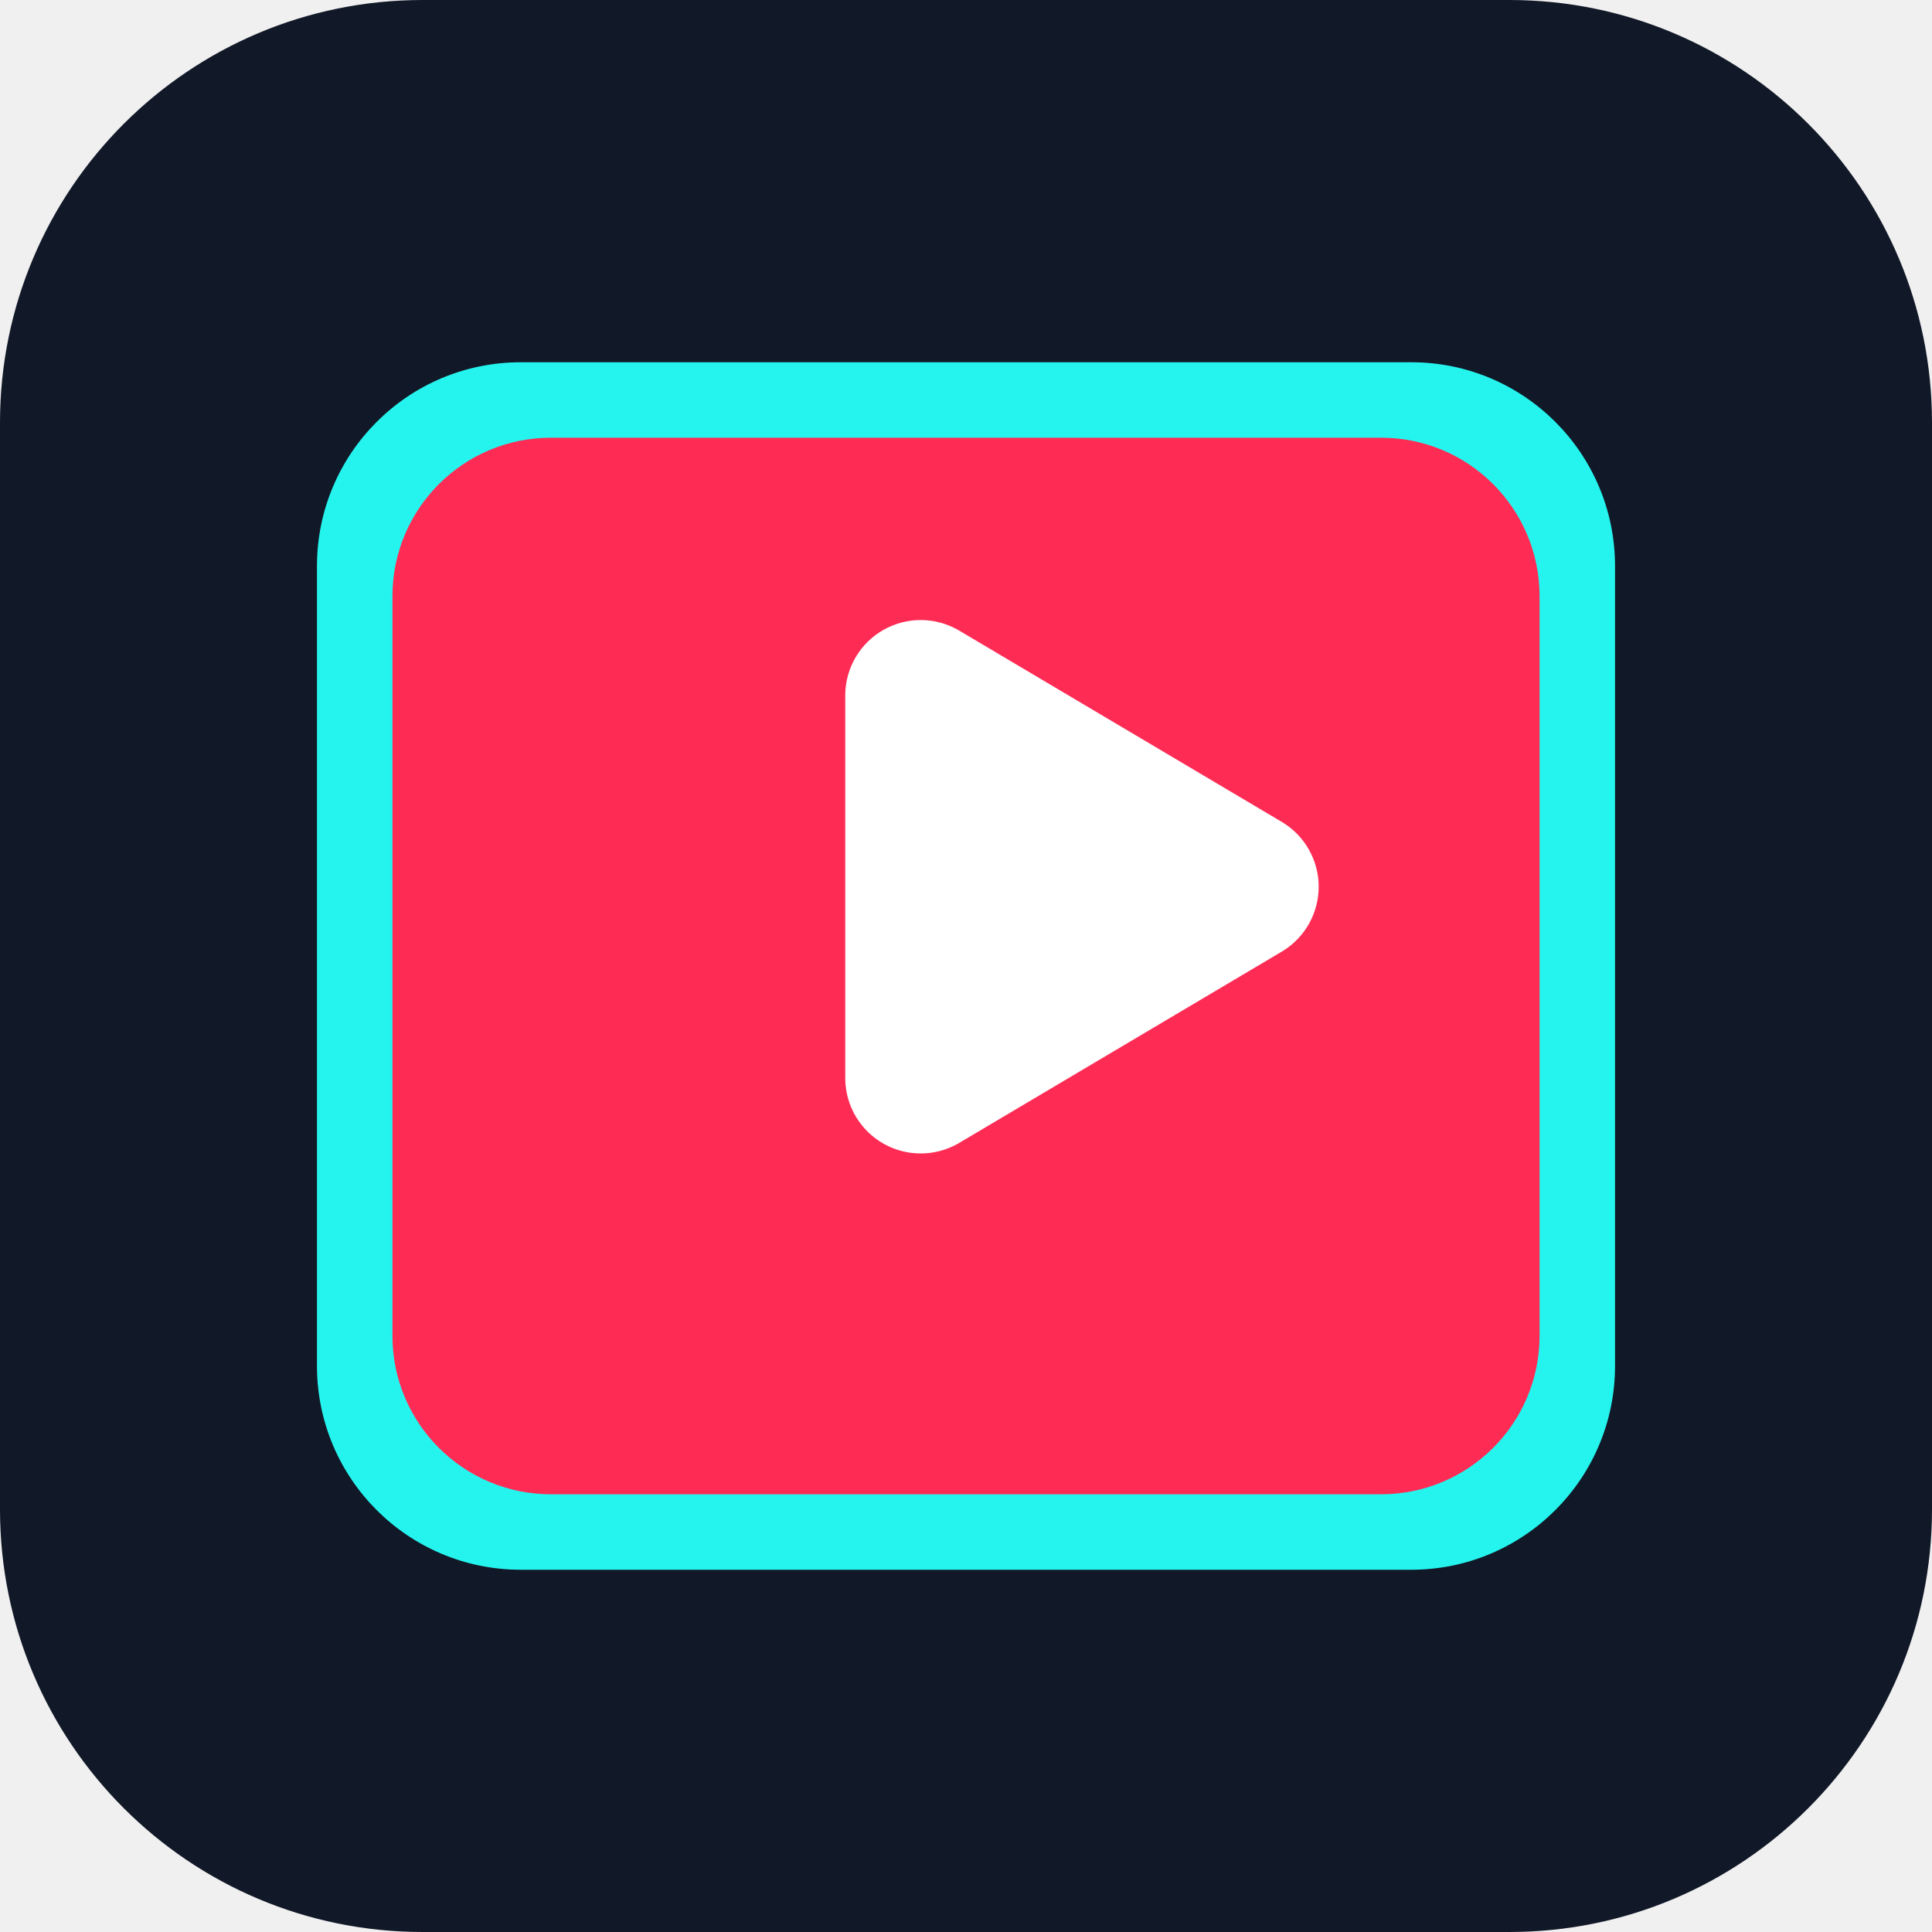
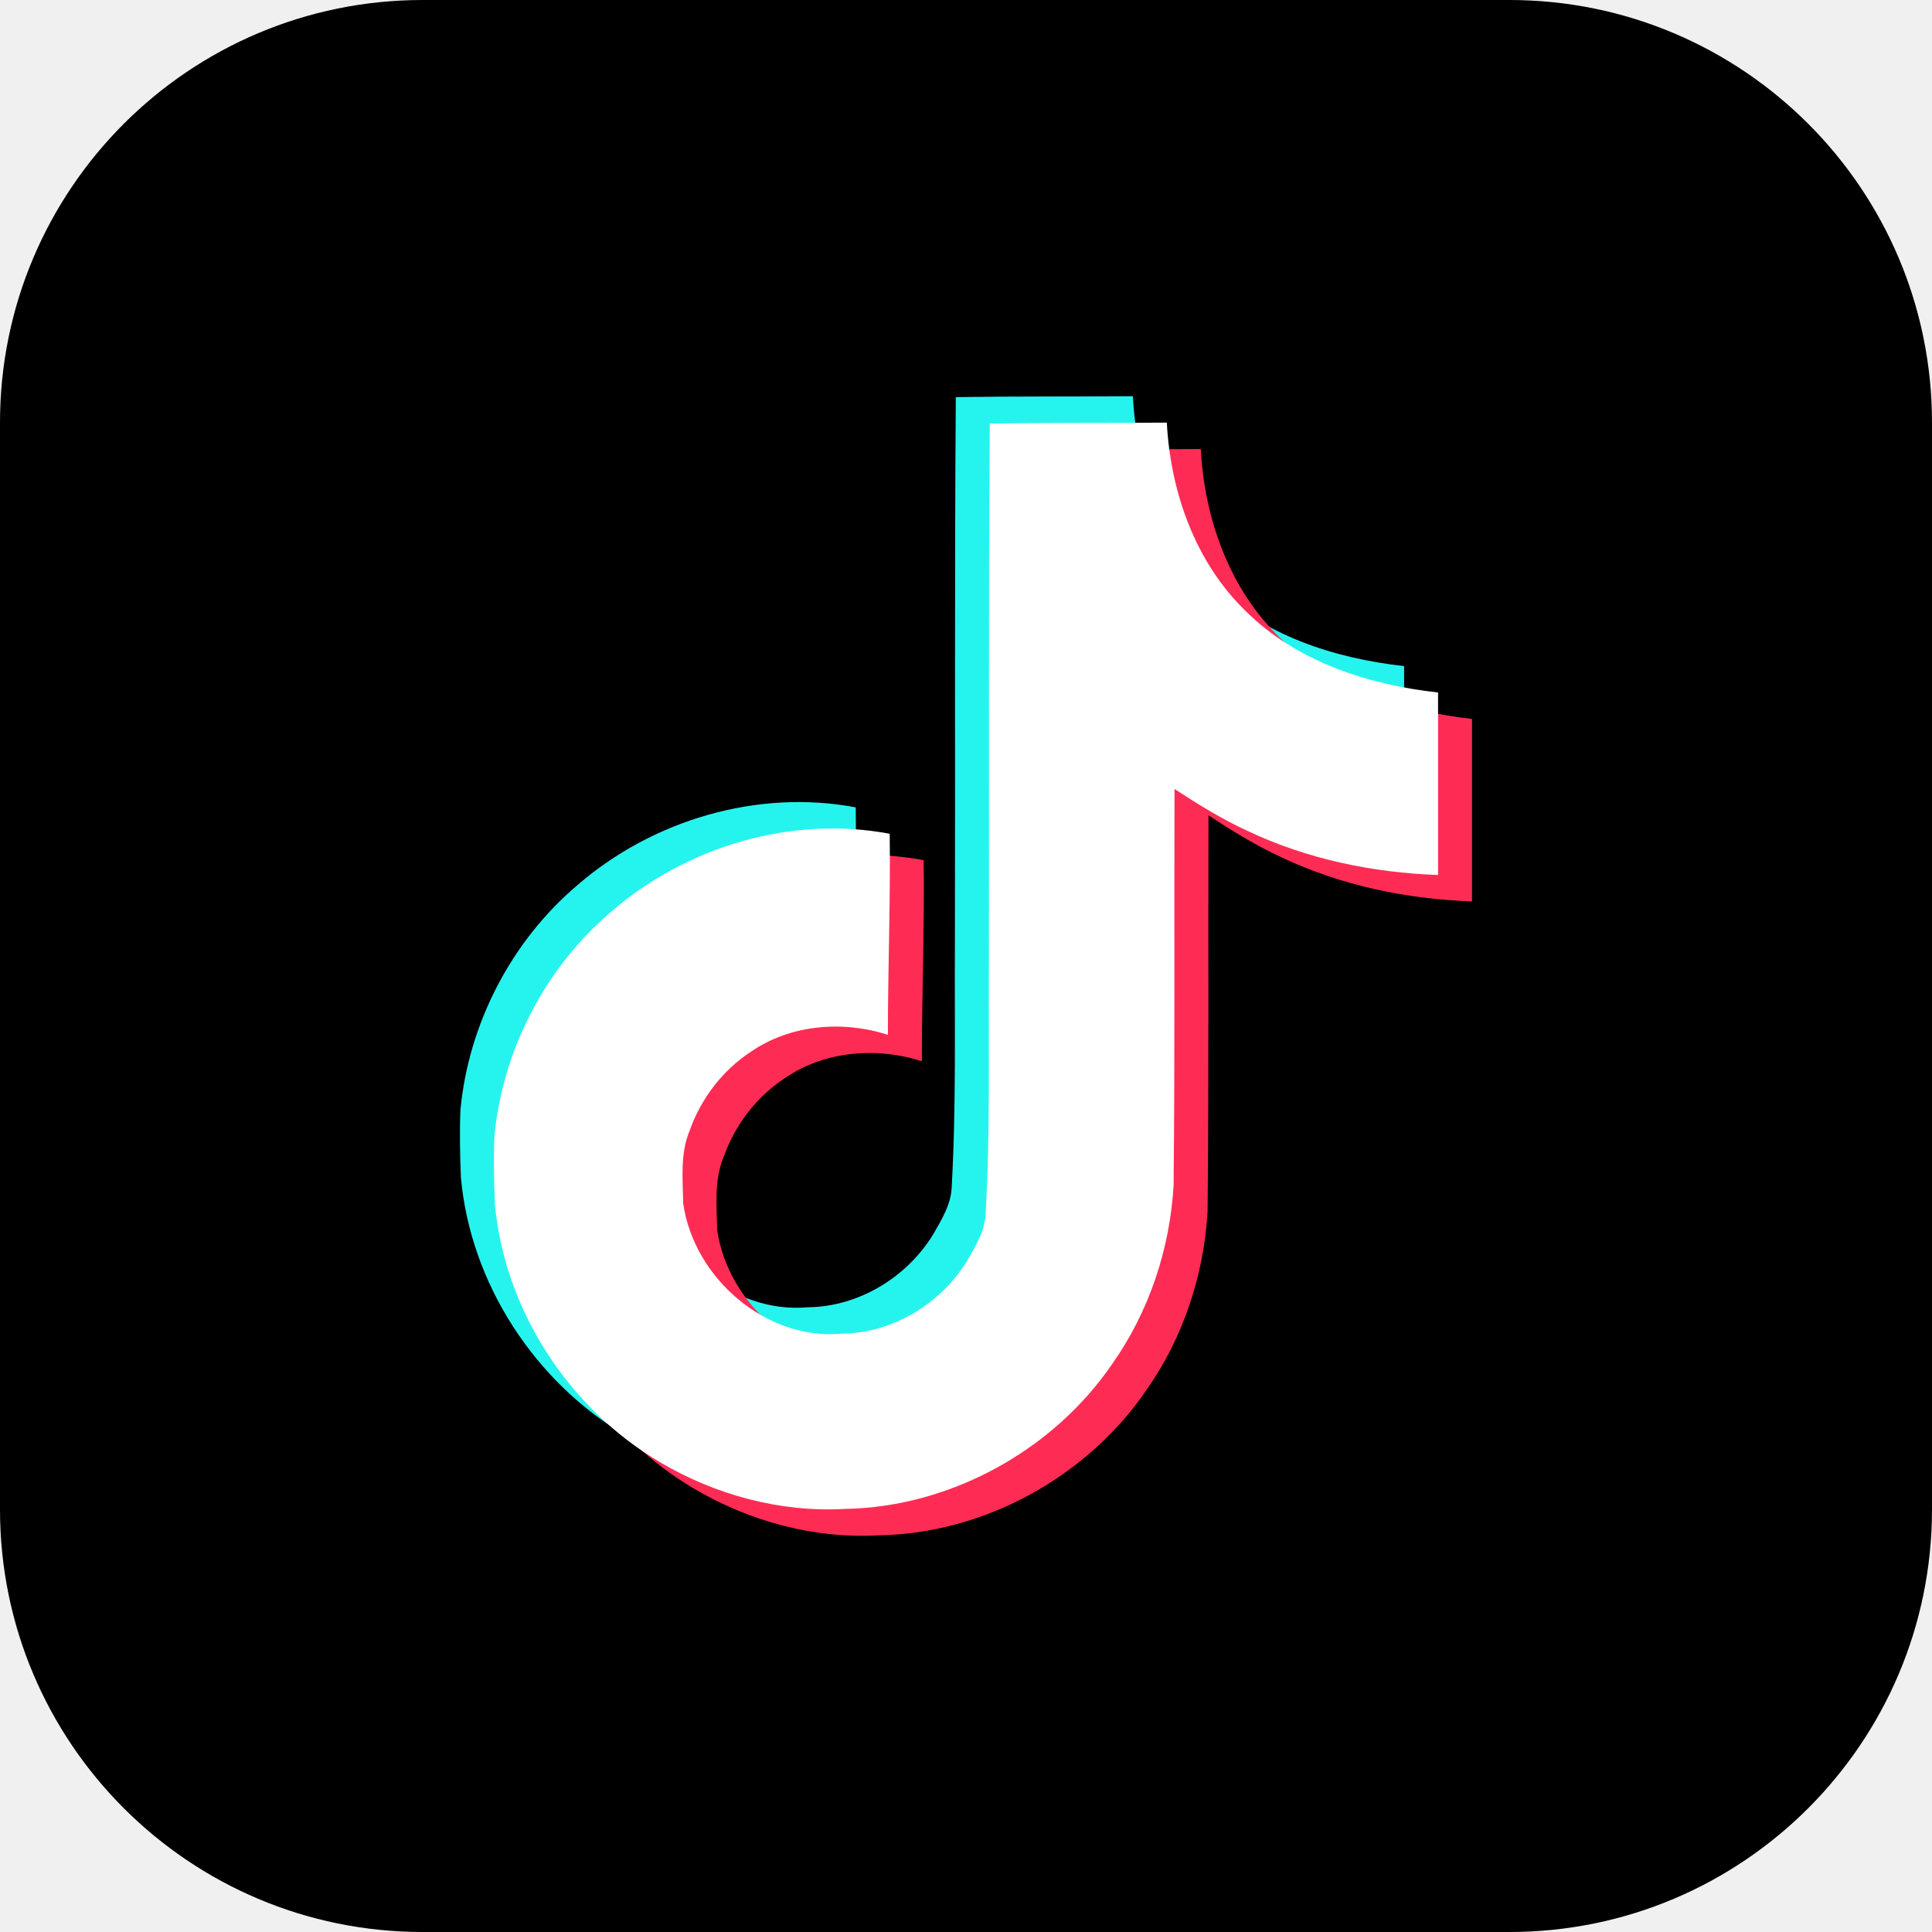
<svg xmlns="http://www.w3.org/2000/svg" width="512" height="512" viewBox="0 0 512 512">
-   <rect width="512" height="512" rx="112" fill="#111827" />
-   <rect x="84" y="96" width="344" height="320" rx="54" fill="#25F4EE" />
-   <rect x="104" y="116" width="304" height="280" rx="42" fill="#FE2C55" />
-   <path d="M224 184a20 20 0 0 1 30-17l86 51a20 20 0 0 1 0 34l-86 51a20 20 0 0 1-30-17z" fill="#FFFFFF" />
+   <rect width="512" height="512" rx="112" fill="#000000" />
+   <path d="M12.525.02c1.31-.02 2.61-.01 3.91-.02.08 1.53.63 3.09 1.75 4.17 1.12 1.11 2.7 1.62 4.24 1.79v4.03c-1.44-.05-2.89-.35-4.2-.97-.57-.26-1.1-.59-1.62-.93-.01 2.92.01 5.84-.02 8.75-.08 1.4-.54 2.79-1.35 3.94-1.31 1.92-3.58 3.17-5.91 3.21-1.43.08-2.86-.31-4.08-1.03-2.02-1.19-3.44-3.37-3.65-5.71-.02-.5-.03-1-.01-1.49.18-1.9 1.12-3.72 2.58-4.96 1.66-1.44 3.98-2.13 6.15-1.72.02 1.48-.04 2.96-.04 4.44-.99-.32-2.15-.23-3.02.37-.63.41-1.11 1.04-1.36 1.75-.21.51-.15 1.07-.14 1.61.24 1.64 1.82 3.02 3.5 2.87 1.12-.01 2.19-.66 2.77-1.61.19-.33.4-.67.41-1.06.1-1.79.06-3.57.07-5.36.01-4.03-.01-8.05.02-12.07z" transform="translate(103 105) scale(12)" fill="#25F4EE" />
+   <path d="M12.525.02c1.31-.02 2.61-.01 3.91-.02.08 1.53.63 3.09 1.75 4.17 1.12 1.11 2.7 1.62 4.24 1.79v4.03c-1.44-.05-2.89-.35-4.2-.97-.57-.26-1.1-.59-1.62-.93-.01 2.92.01 5.84-.02 8.75-.08 1.4-.54 2.79-1.35 3.94-1.31 1.92-3.58 3.17-5.91 3.21-1.43.08-2.86-.31-4.08-1.03-2.02-1.19-3.44-3.37-3.65-5.71-.02-.5-.03-1-.01-1.49.18-1.9 1.12-3.72 2.58-4.96 1.66-1.44 3.98-2.13 6.15-1.72.02 1.48-.04 2.96-.04 4.44-.99-.32-2.15-.23-3.02.37-.63.41-1.11 1.04-1.36 1.75-.21.51-.15 1.07-.14 1.61.24 1.64 1.82 3.02 3.5 2.87 1.12-.01 2.19-.66 2.77-1.61.19-.33.4-.67.41-1.06.1-1.79.06-3.57.07-5.36.01-4.03-.01-8.05.02-12.07z" transform="translate(121 119) scale(12)" fill="#FE2C55" />
+   <path d="M12.525.02c1.31-.02 2.61-.01 3.91-.02.08 1.53.63 3.09 1.75 4.17 1.12 1.11 2.7 1.62 4.24 1.79v4.03c-1.44-.05-2.89-.35-4.2-.97-.57-.26-1.1-.59-1.62-.93-.01 2.92.01 5.84-.02 8.75-.08 1.4-.54 2.79-1.35 3.94-1.31 1.92-3.58 3.17-5.91 3.21-1.43.08-2.86-.31-4.08-1.03-2.02-1.19-3.44-3.37-3.65-5.71-.02-.5-.03-1-.01-1.49.18-1.9 1.12-3.72 2.58-4.96 1.66-1.44 3.98-2.13 6.15-1.72.02 1.48-.04 2.96-.04 4.44-.99-.32-2.15-.23-3.02.37-.63.41-1.11 1.04-1.36 1.75-.21.51-.15 1.07-.14 1.61.24 1.64 1.82 3.02 3.5 2.87 1.12-.01 2.19-.66 2.77-1.61.19-.33.4-.67.41-1.06.1-1.79.06-3.57.07-5.36.01-4.03-.01-8.05.02-12.07z" transform="translate(112 112) scale(12)" fill="#FFFFFF" />
</svg>
